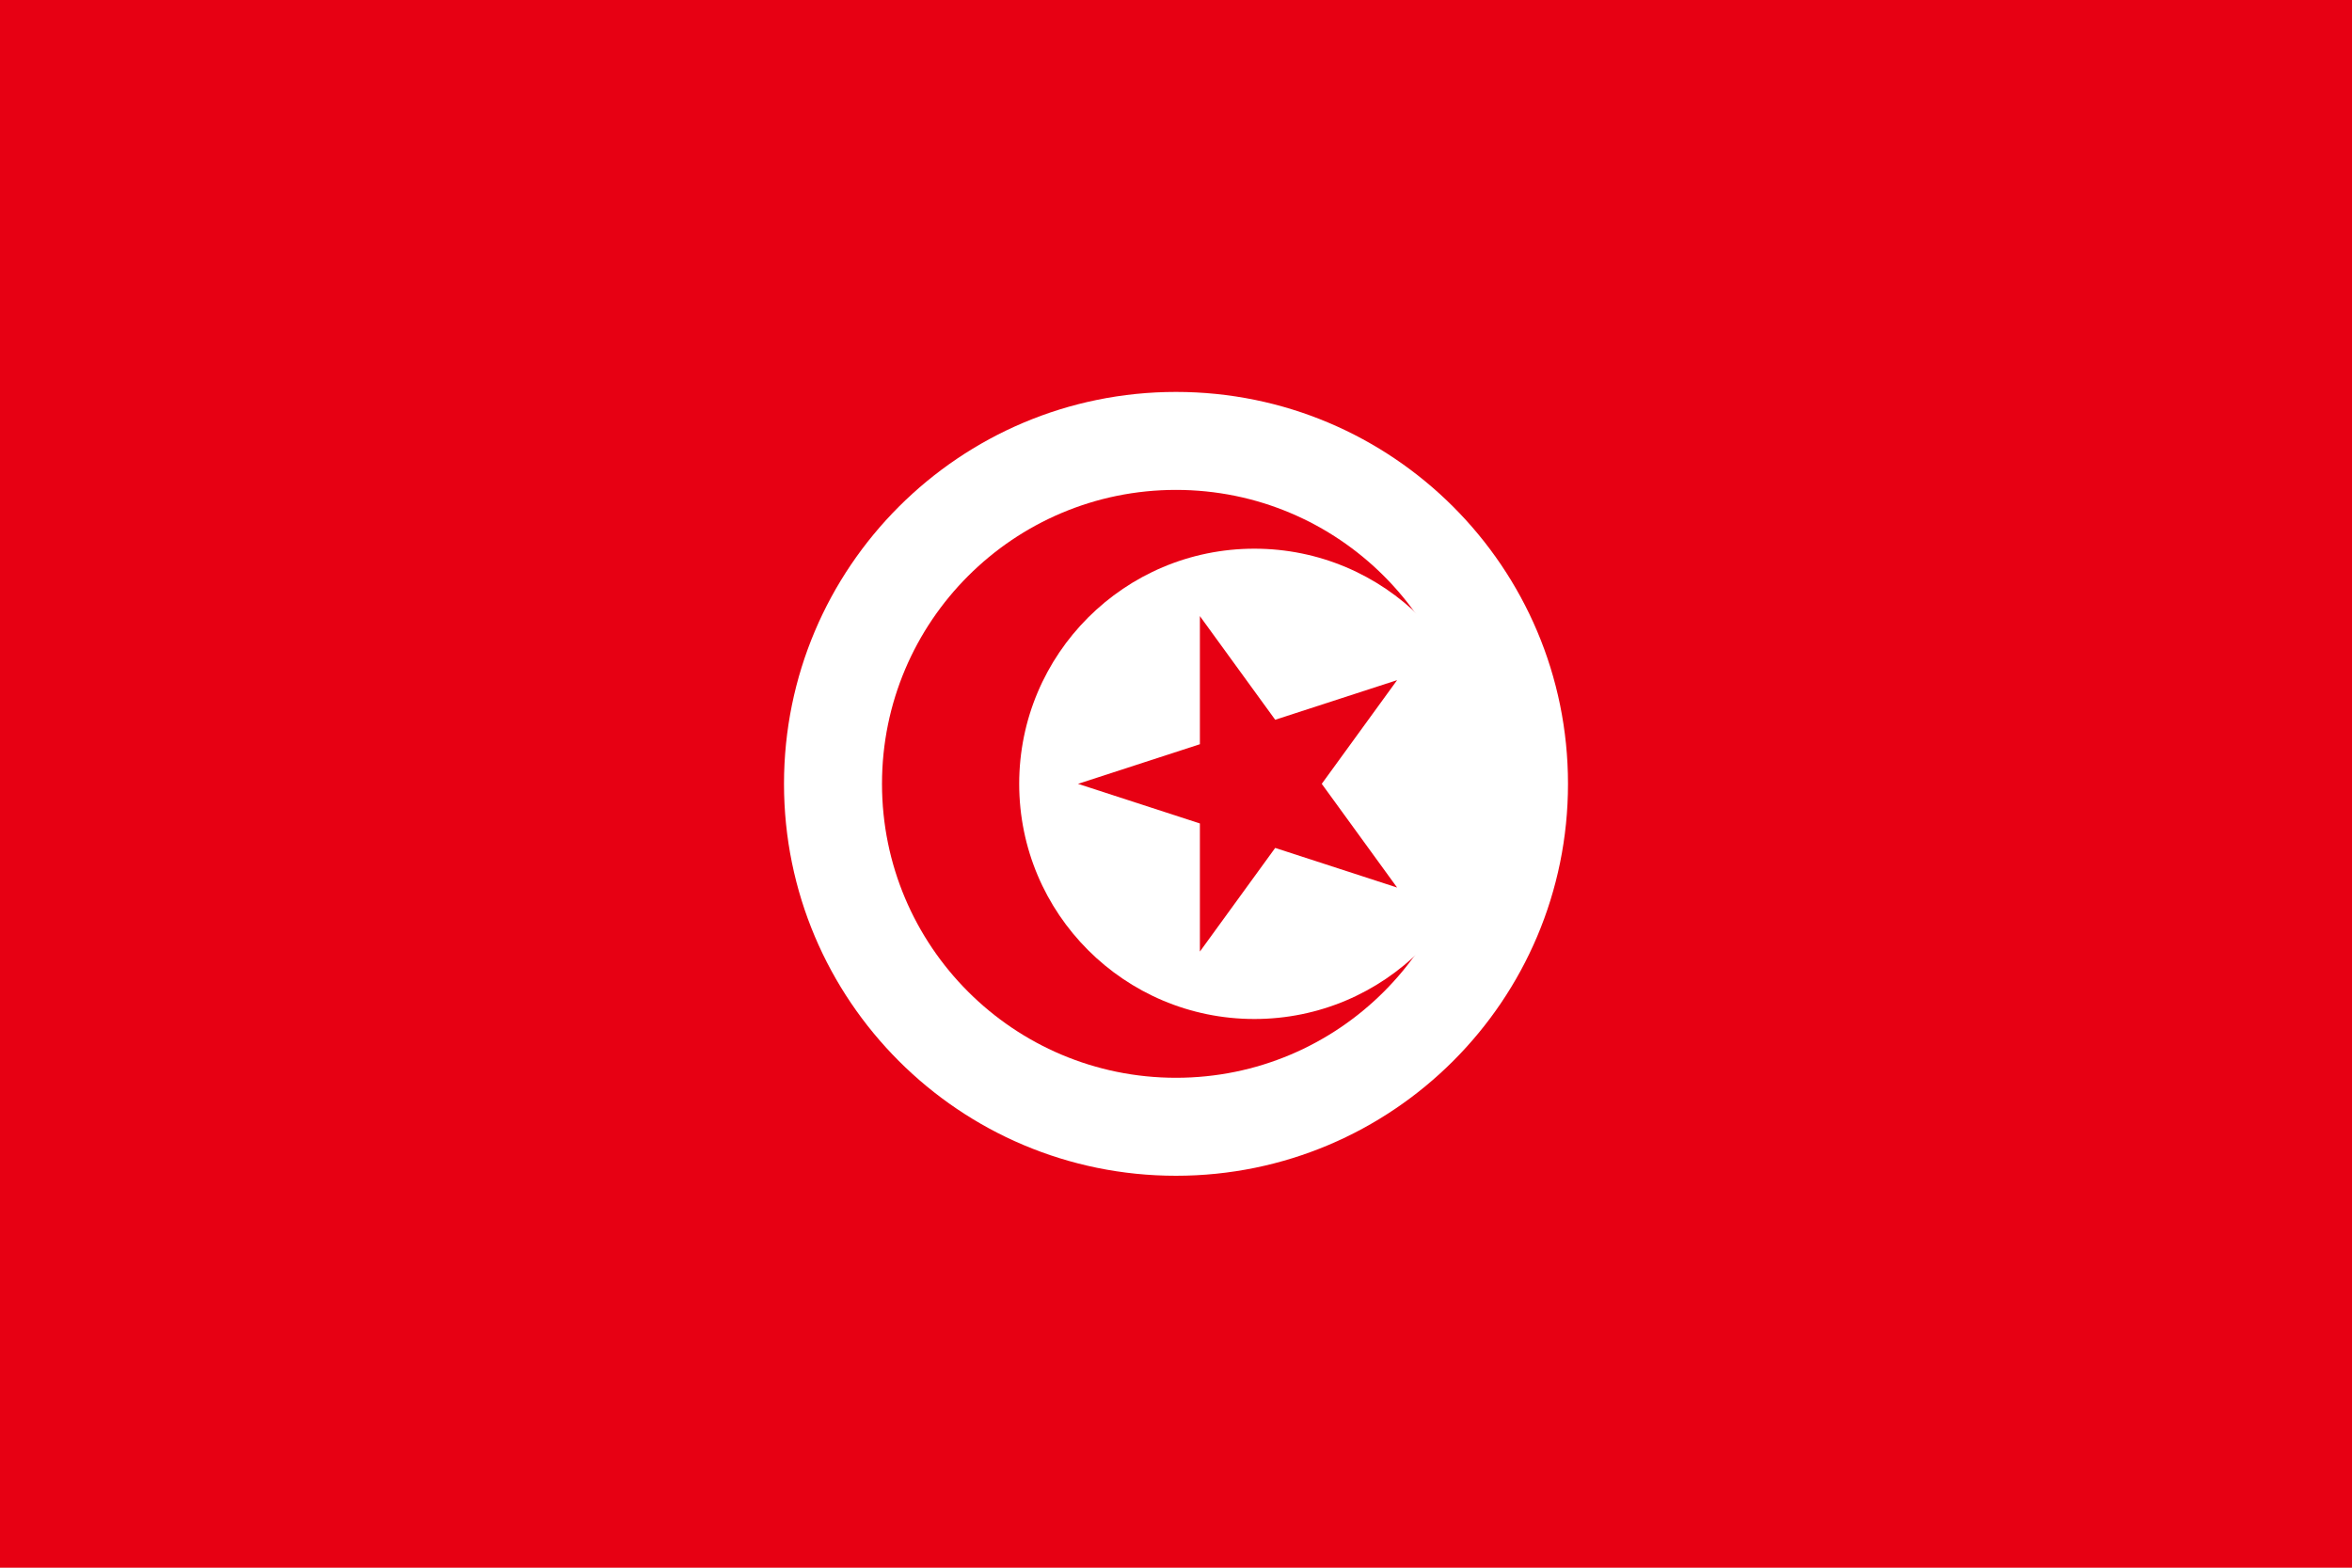
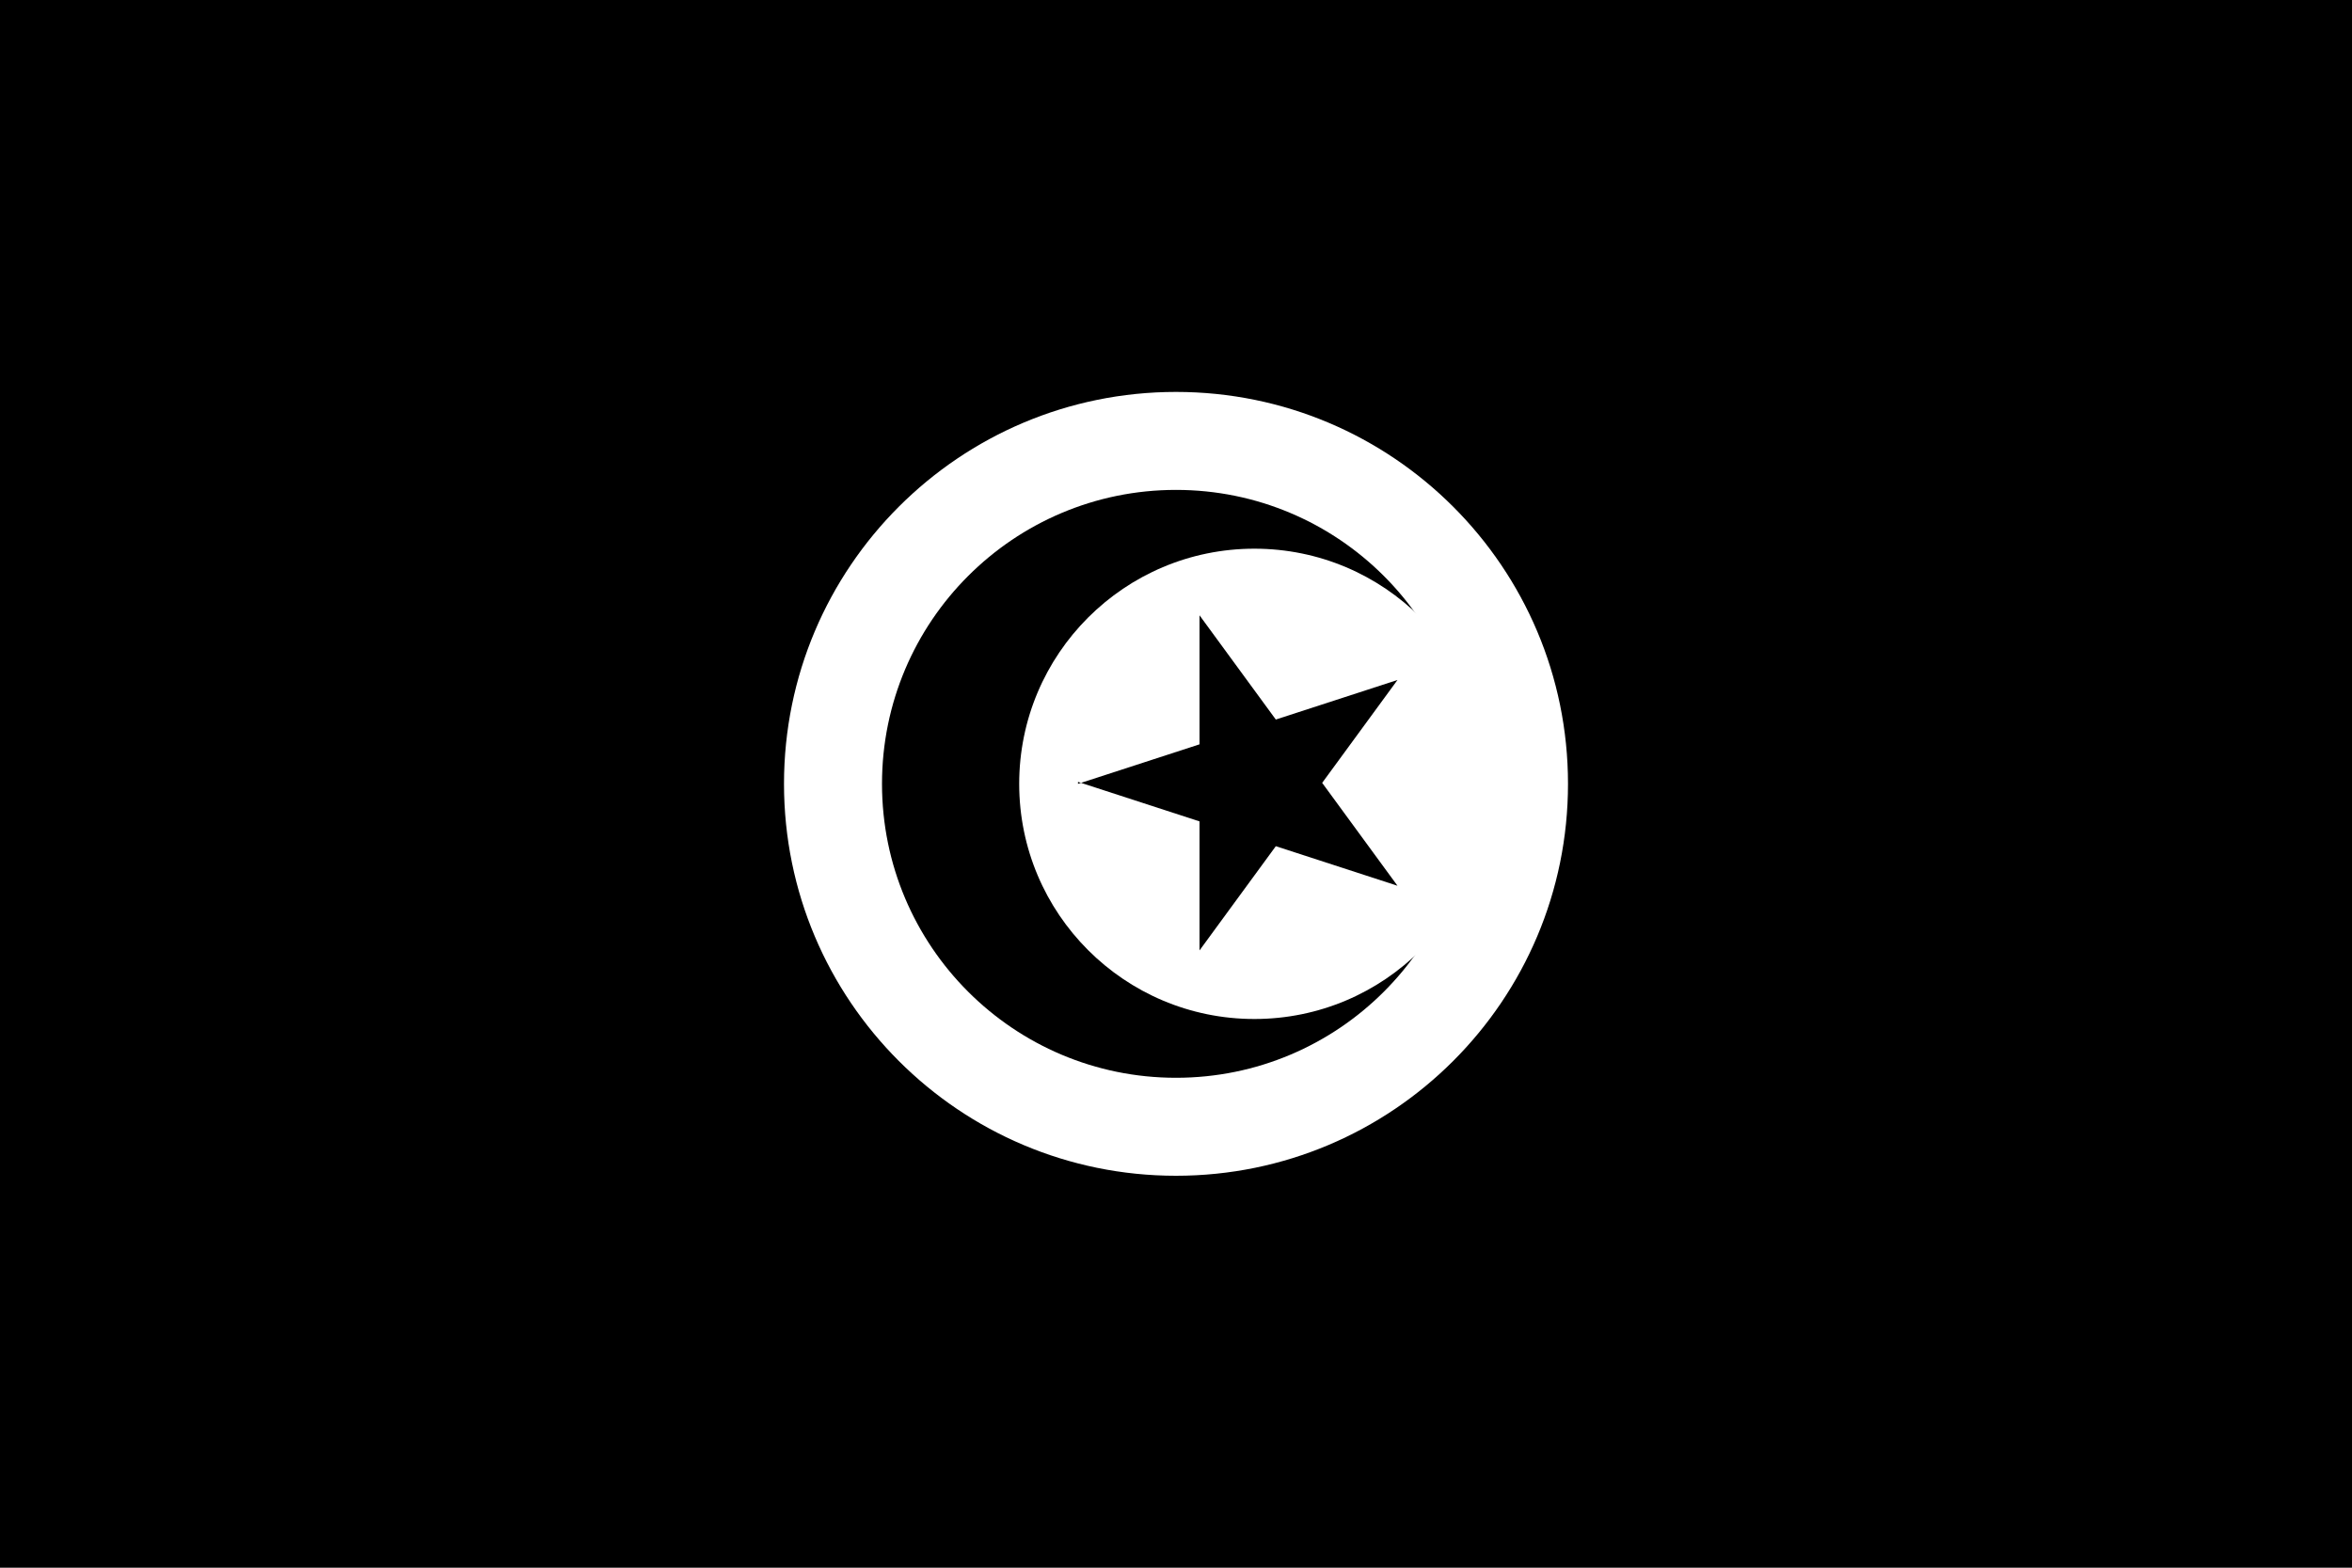
- <svg xmlns="http://www.w3.org/2000/svg" viewBox="-60 -40 120 80">
-   <g fill="#E70013">
-     <rect x="-60" y="-40" width="120" height="80" />
-     <circle fill="#FFF" r="20" />
-     <circle r="15" />
-     <circle fill="#FFF" cx="4" r="12" />
-     <path transform="translate(4)scale(9)rotate(-90)" d="M0,-1 L0.588,0.809 L-0.951,-0.309 L0.951,-0.309 L-0.588,0.809z" />
-   </g>
+ <svg xmlns="http://www.w3.org/2000/svg" id="Calque_1" version="1.1" viewBox="0 0 120 80">
+   <defs>
+     <style>
+       .st0 {
+         fill: #fff;
+       }
+     </style>
+   </defs>
+   <rect width="120" height="80" />
+   <circle class="st0" cx="60" cy="40" r="20" />
+   <circle cx="60" cy="40" r="15" />
+   <circle class="st0" cx="64" cy="40" r="12" />
+   <path d="M55,40l16.3-5.3-10.1,13.8v-17.1l10.1,13.8-16.3-5.3Z" />
</svg>
